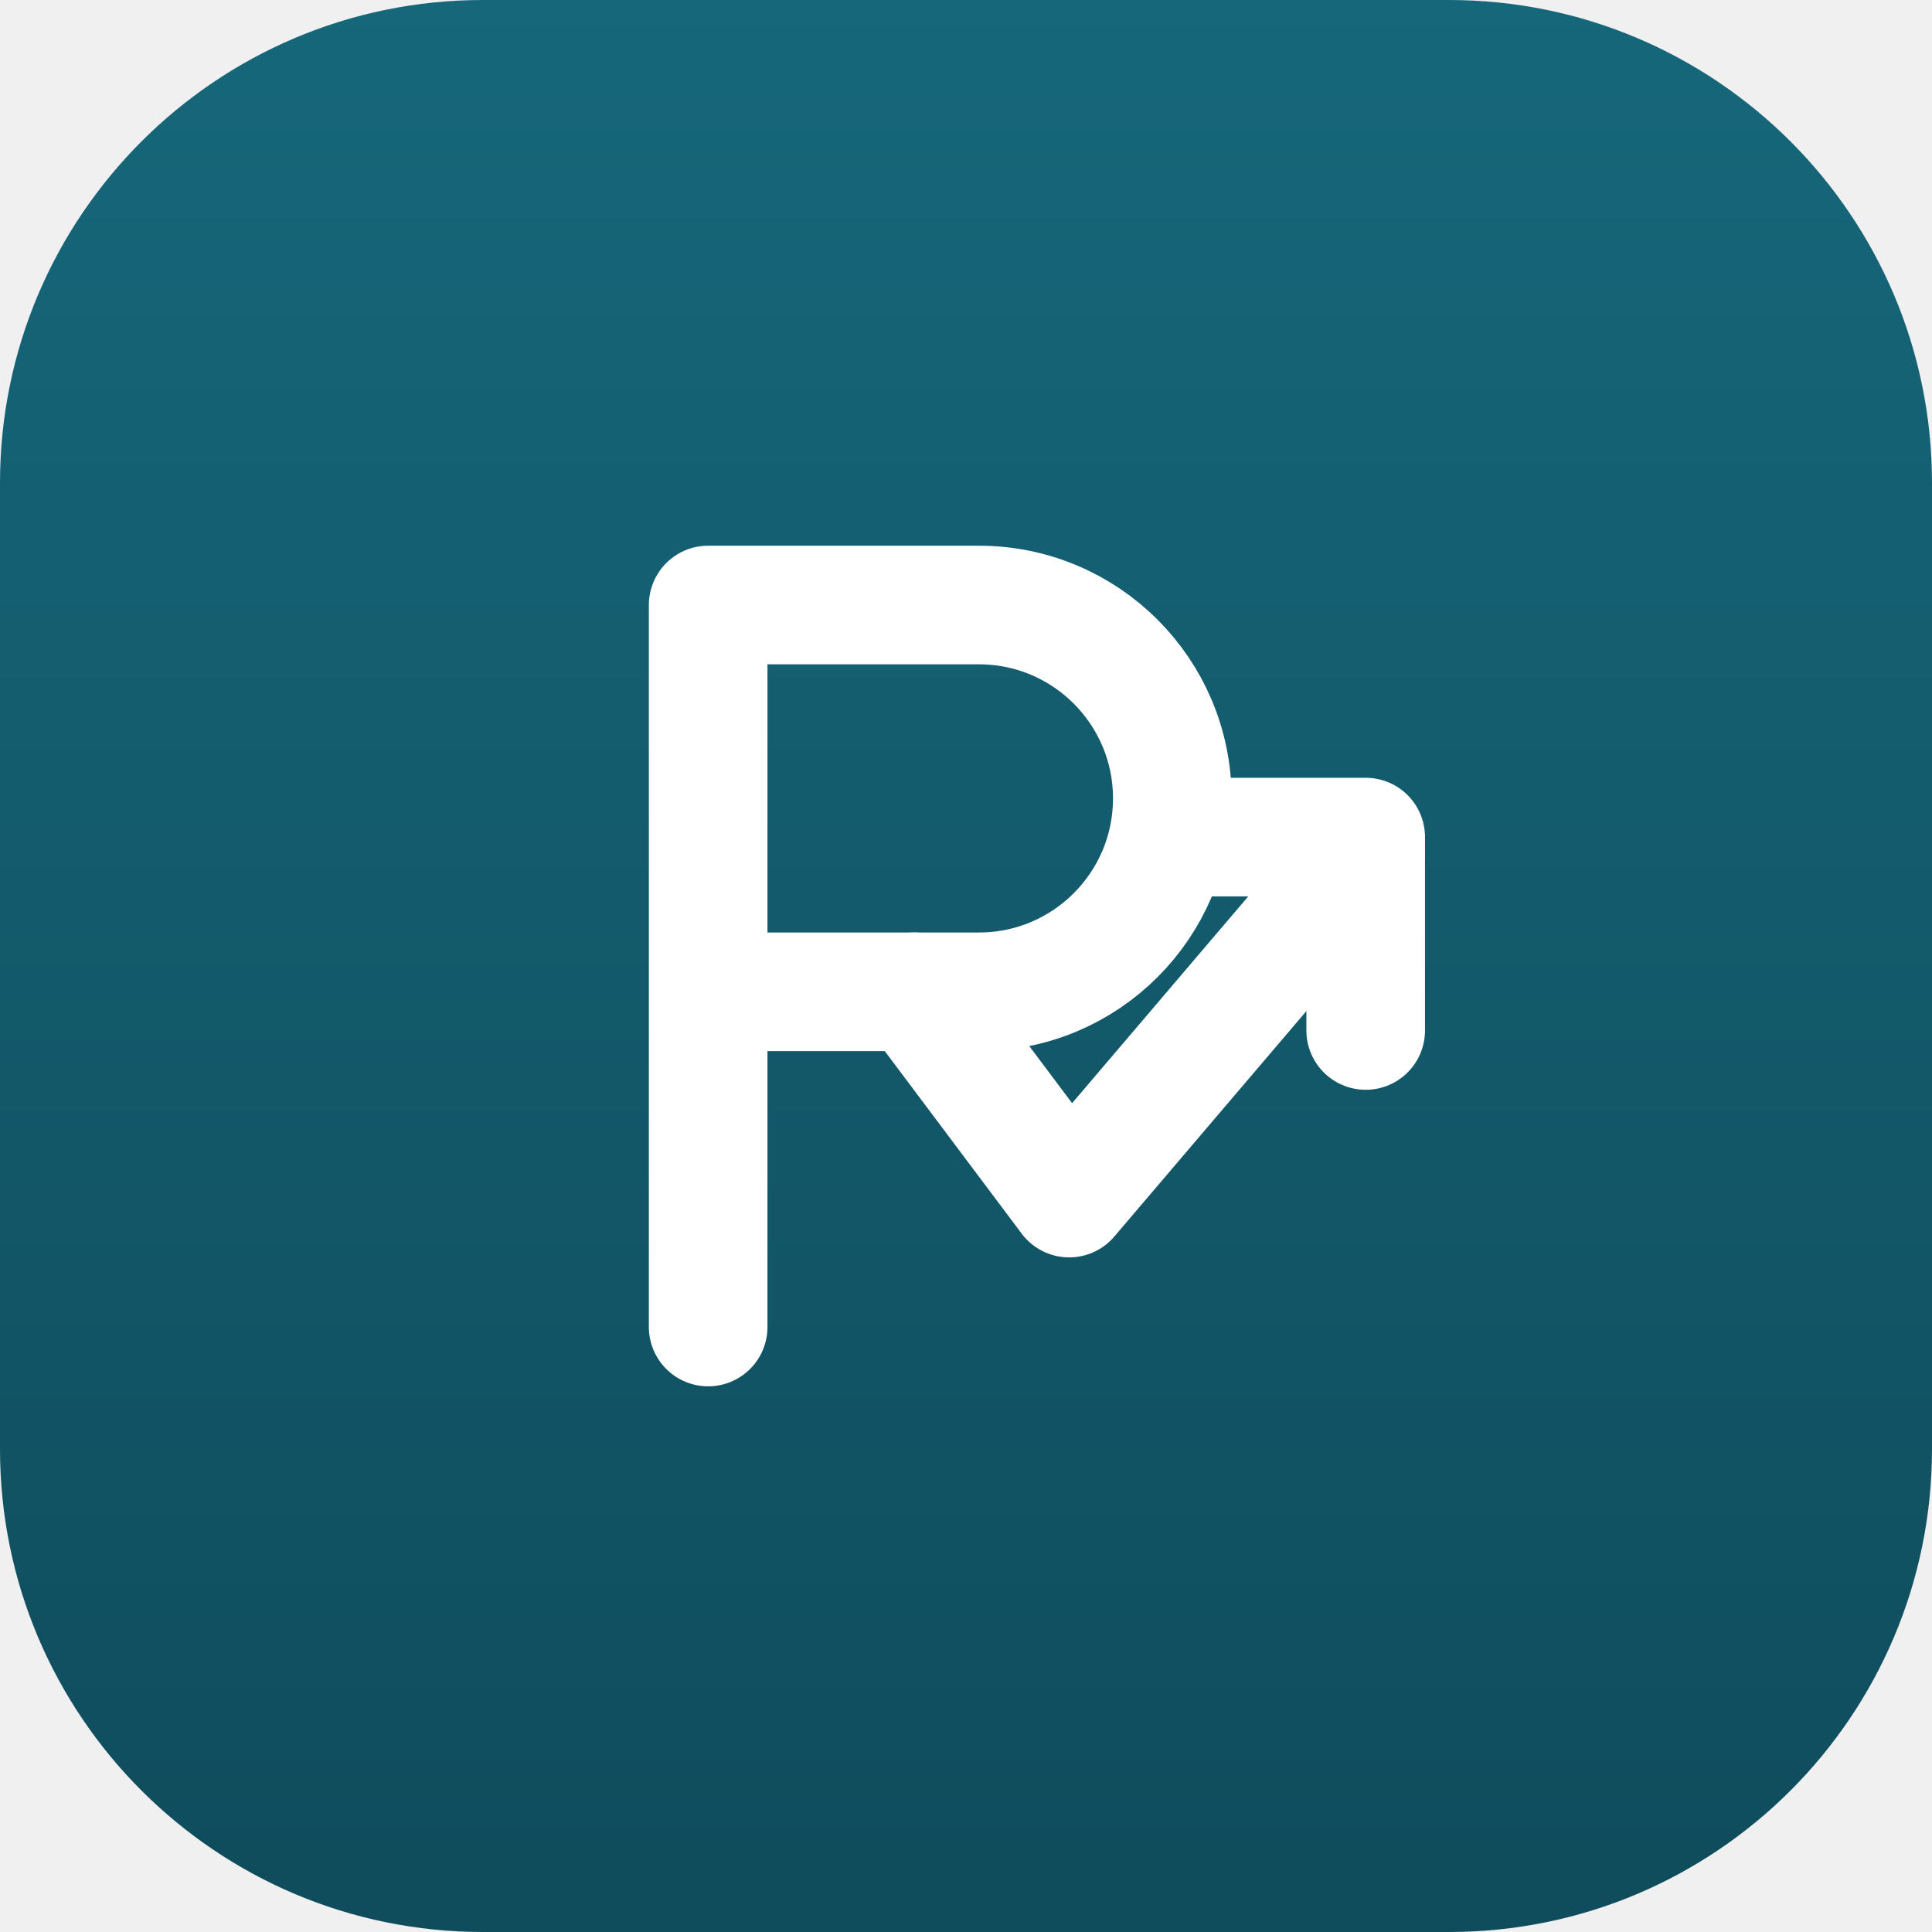
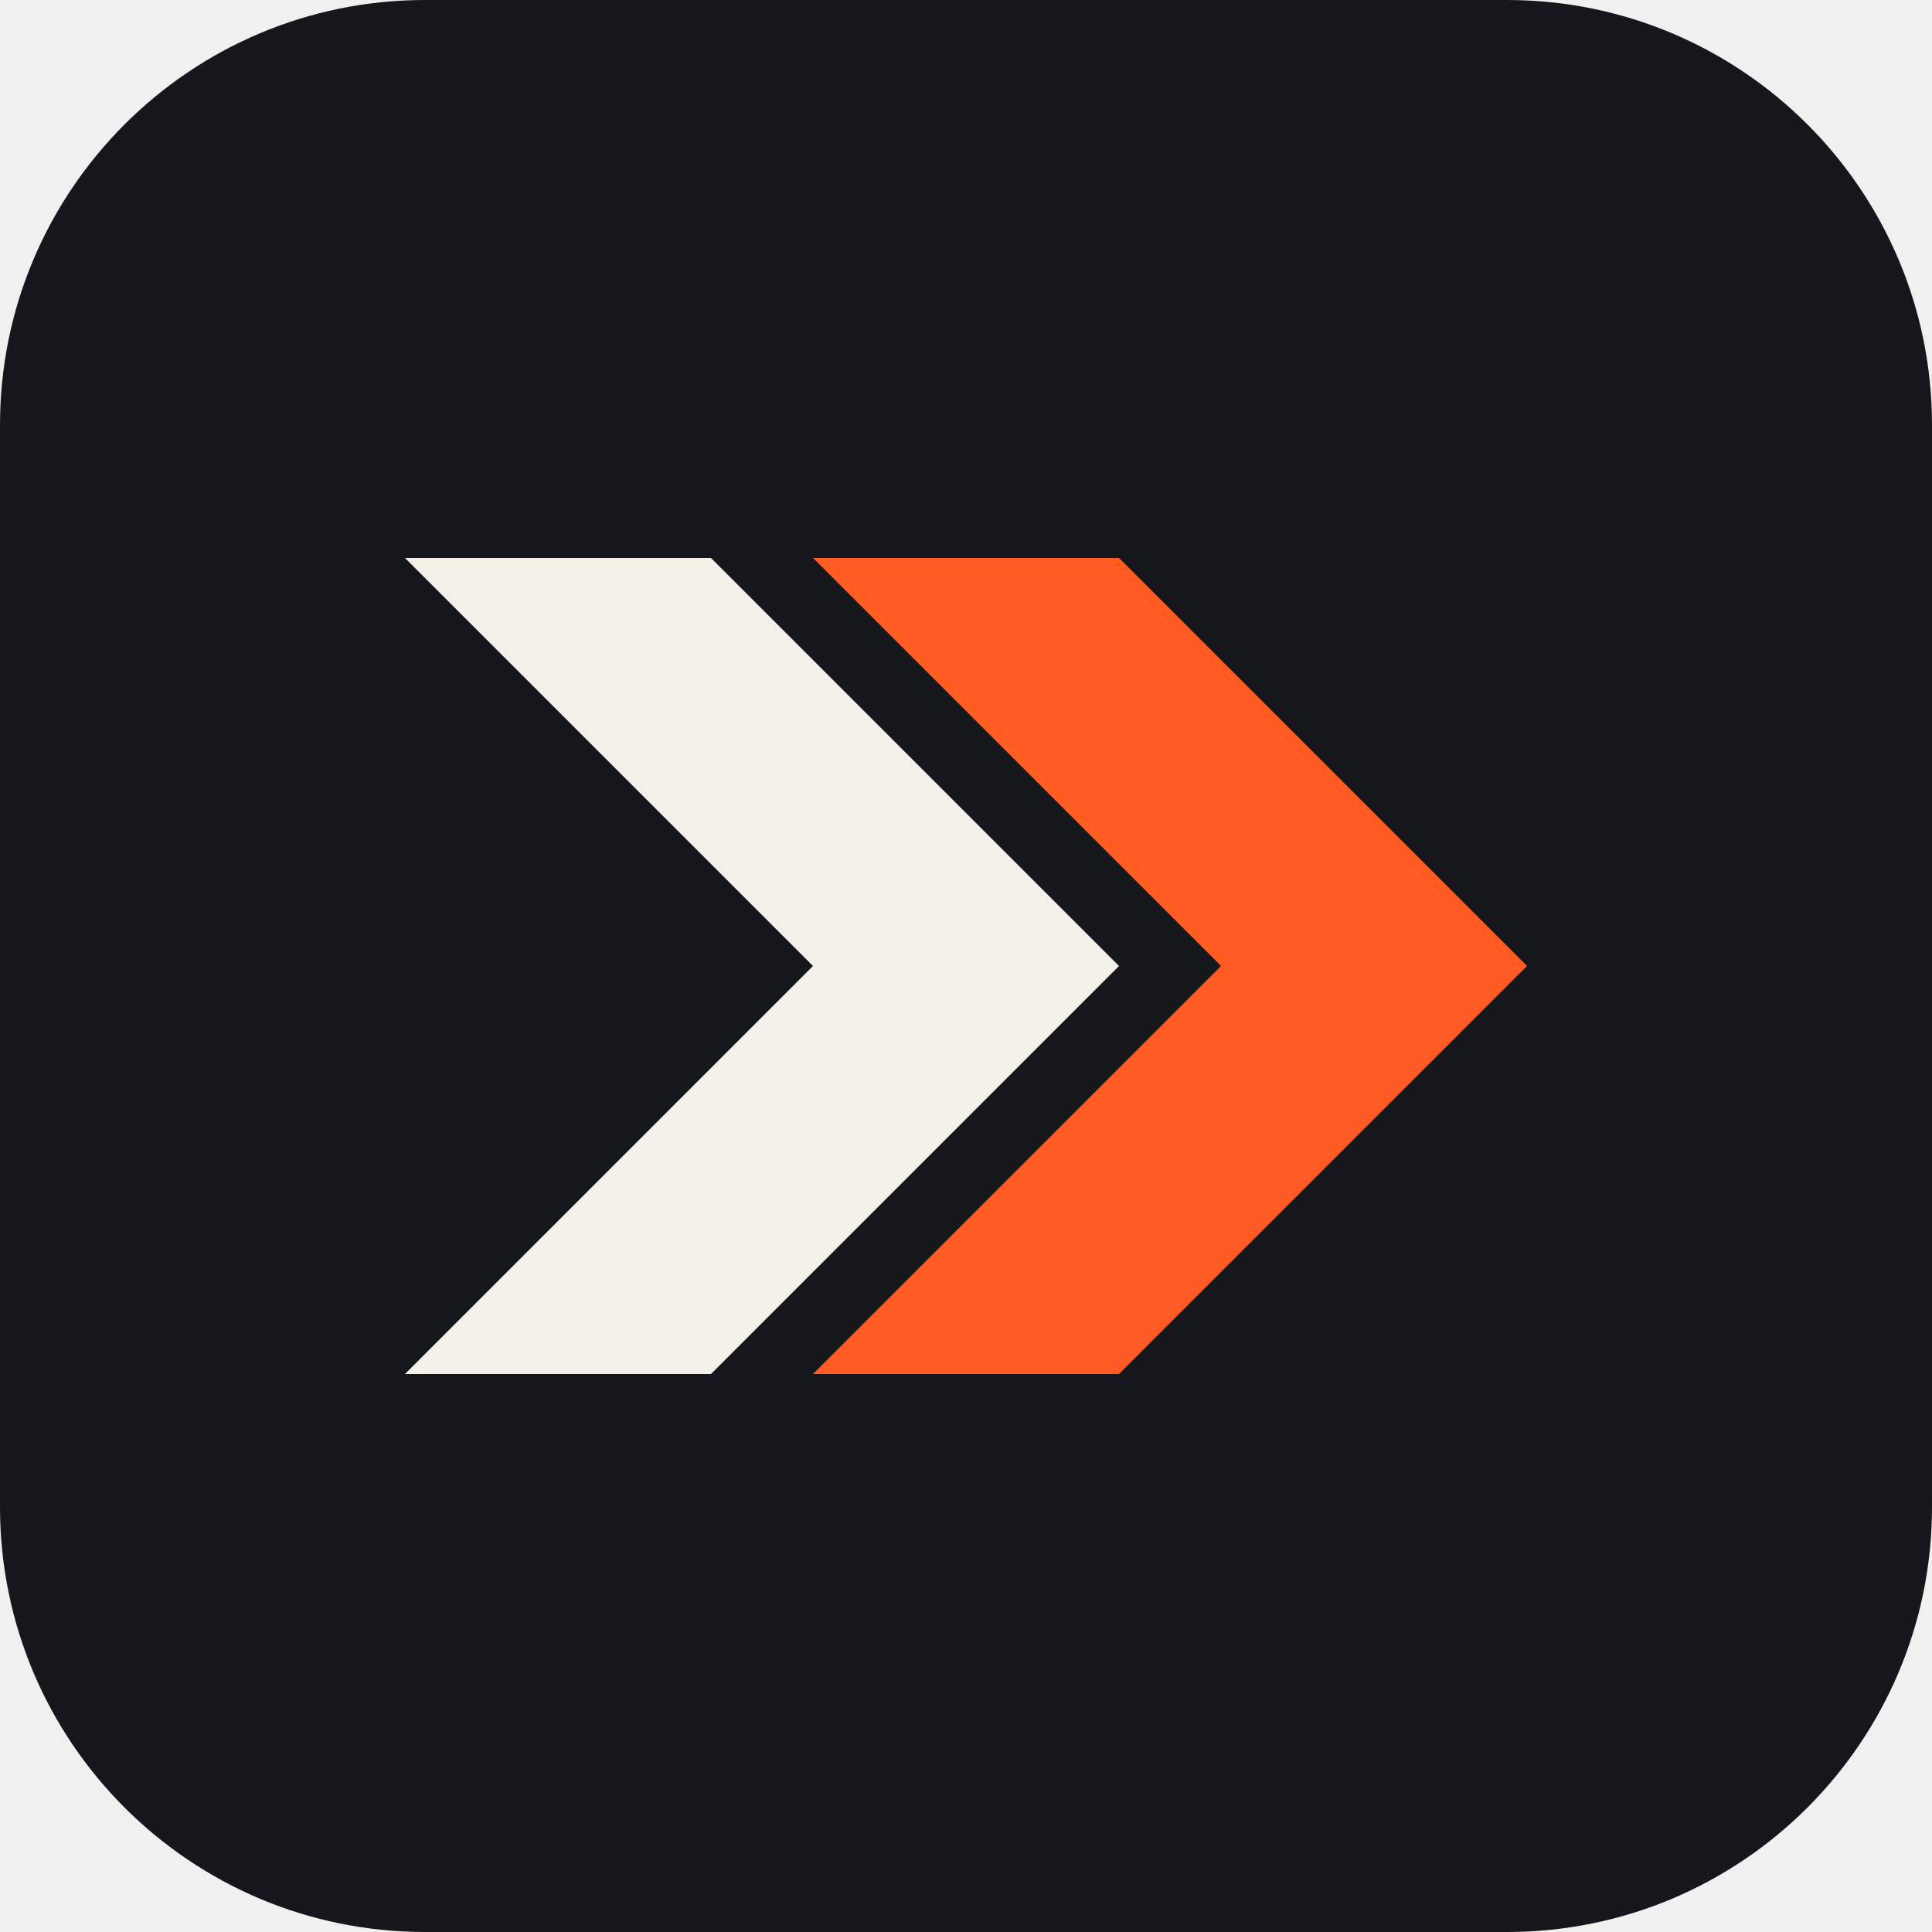
- <svg xmlns="http://www.w3.org/2000/svg" viewBox="0 0 512 512">
-   <defs>
-     <linearGradient id="g" x1="0" y1="0" x2="0" y2="1">
-       <stop offset="0" stop-color="#16677a" />
-       <stop offset="1" stop-color="#0f4c5c" />
-     </linearGradient>
-   </defs>
-   <rect width="512" height="512" rx="128" fill="url(#g)" />
-   <g transform="translate(92 92) scale(13.667)" fill="none" stroke="#fff" stroke-width="2.3" stroke-linecap="round" stroke-linejoin="round">
-     <path d="M7 19V5h5.25a3.75 3.75 0 0 1 0 7.5H7" />
-     <path d="m11 12.5 3 4 5.75-6.75" />
-     <path d="M16 9.5h3.75v3.75" />
+ <svg xmlns="http://www.w3.org/2000/svg" viewBox="0 0 100 100">
+   <rect width="100" height="100" rx="22" fill="#15171C" />
+   <g transform="translate(17 17) scale(.66)">
+     <path fill="#F3F0E8" d="M6 18H30L62 50L30 82H6L38 50Z" />
+     <path fill="#FF5B22" d="M38 18H62L94 50L62 82H38L70 50Z" />
  </g>
</svg>
